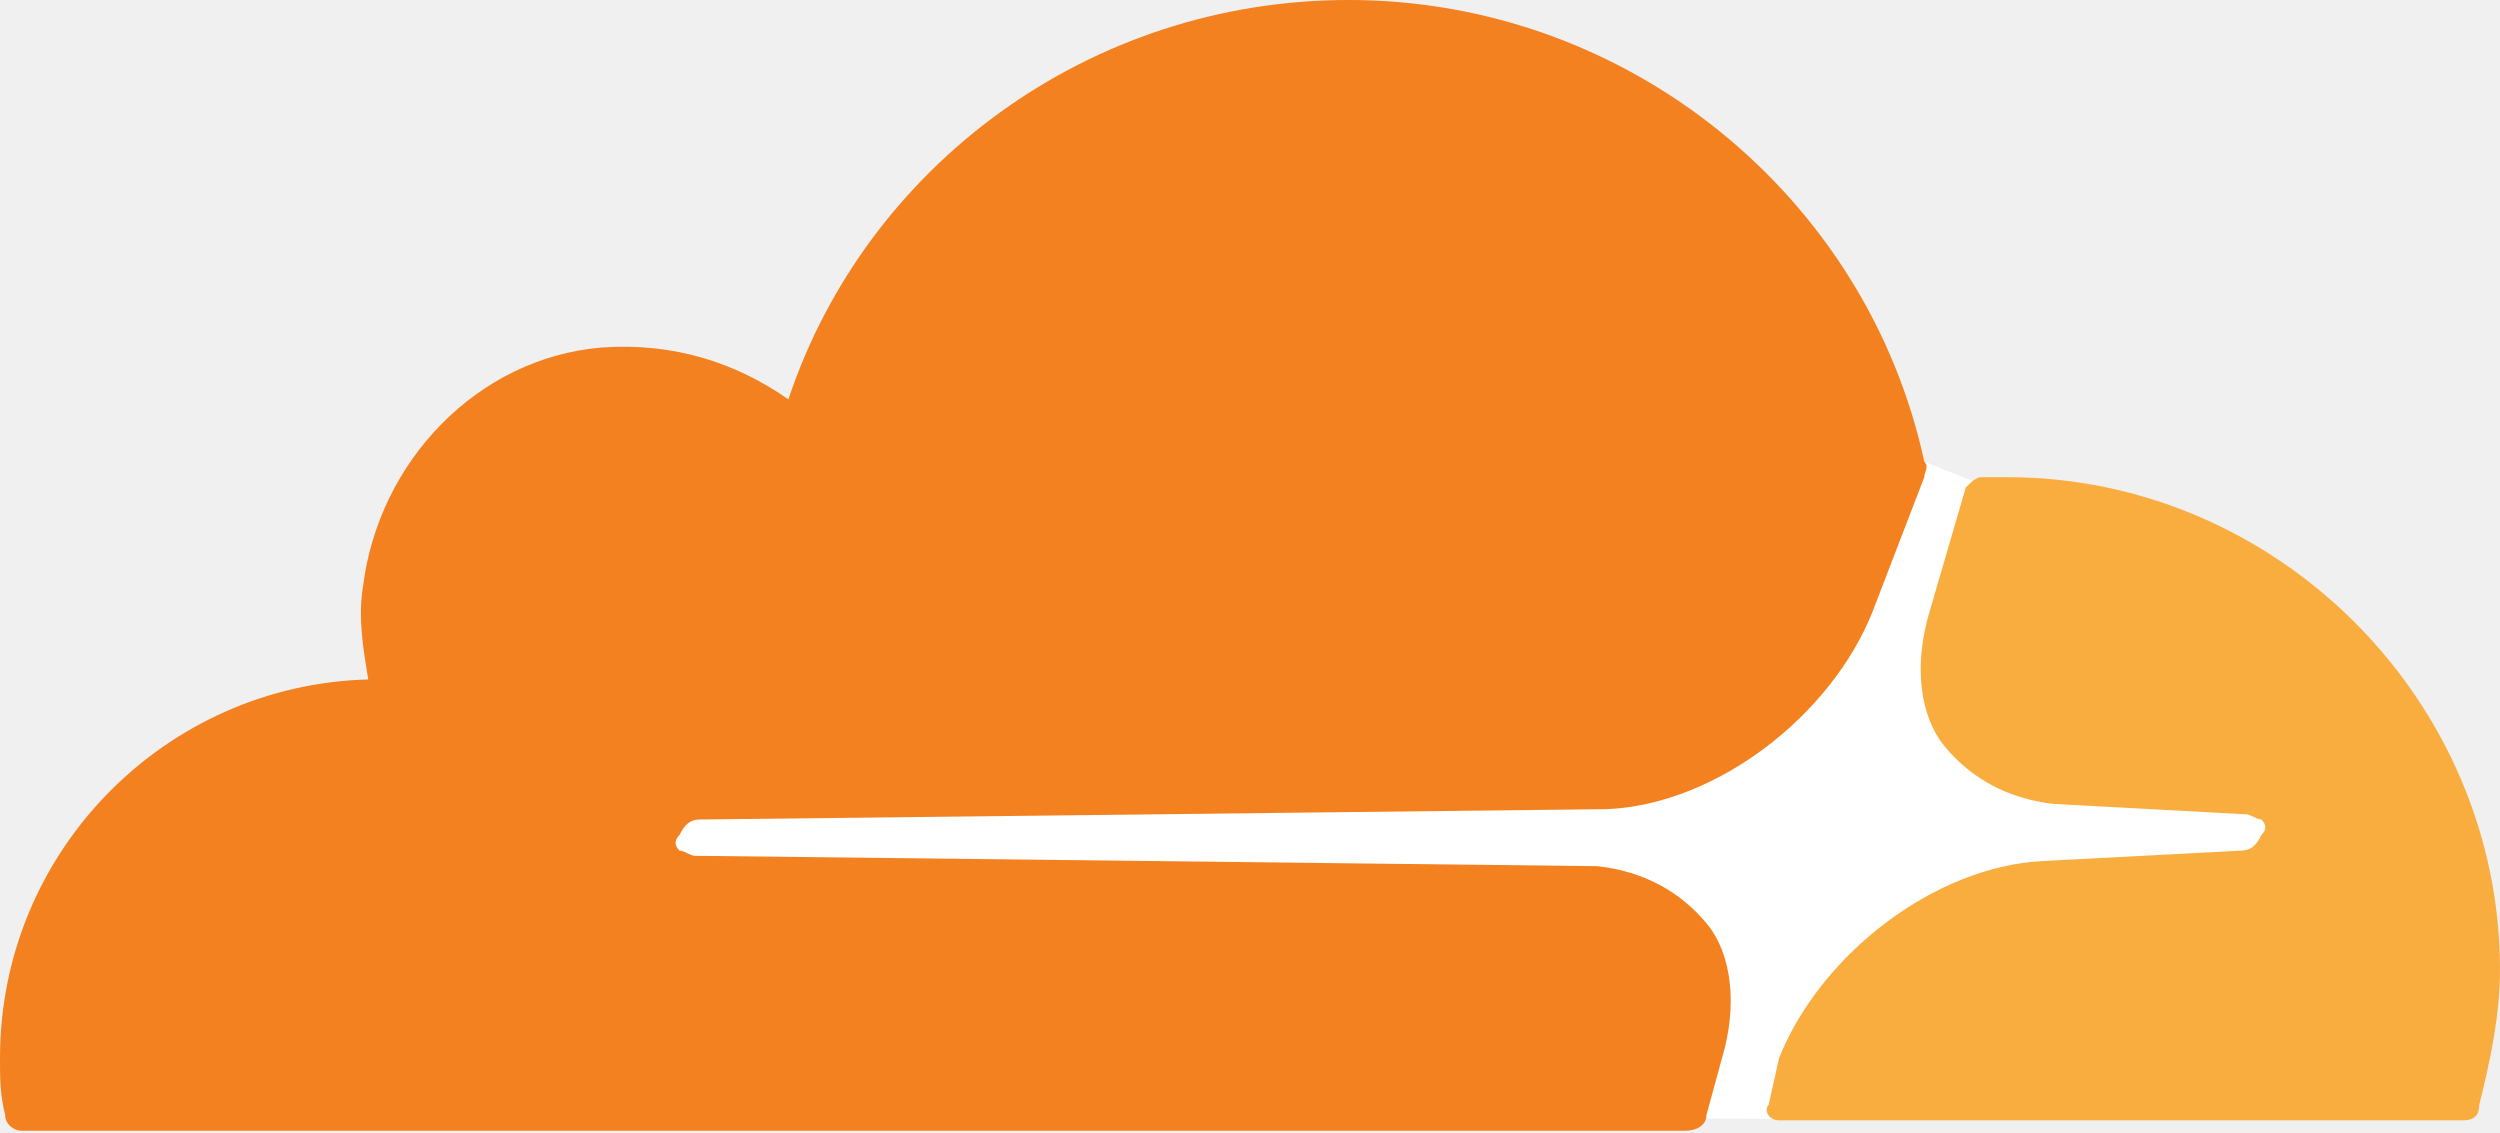
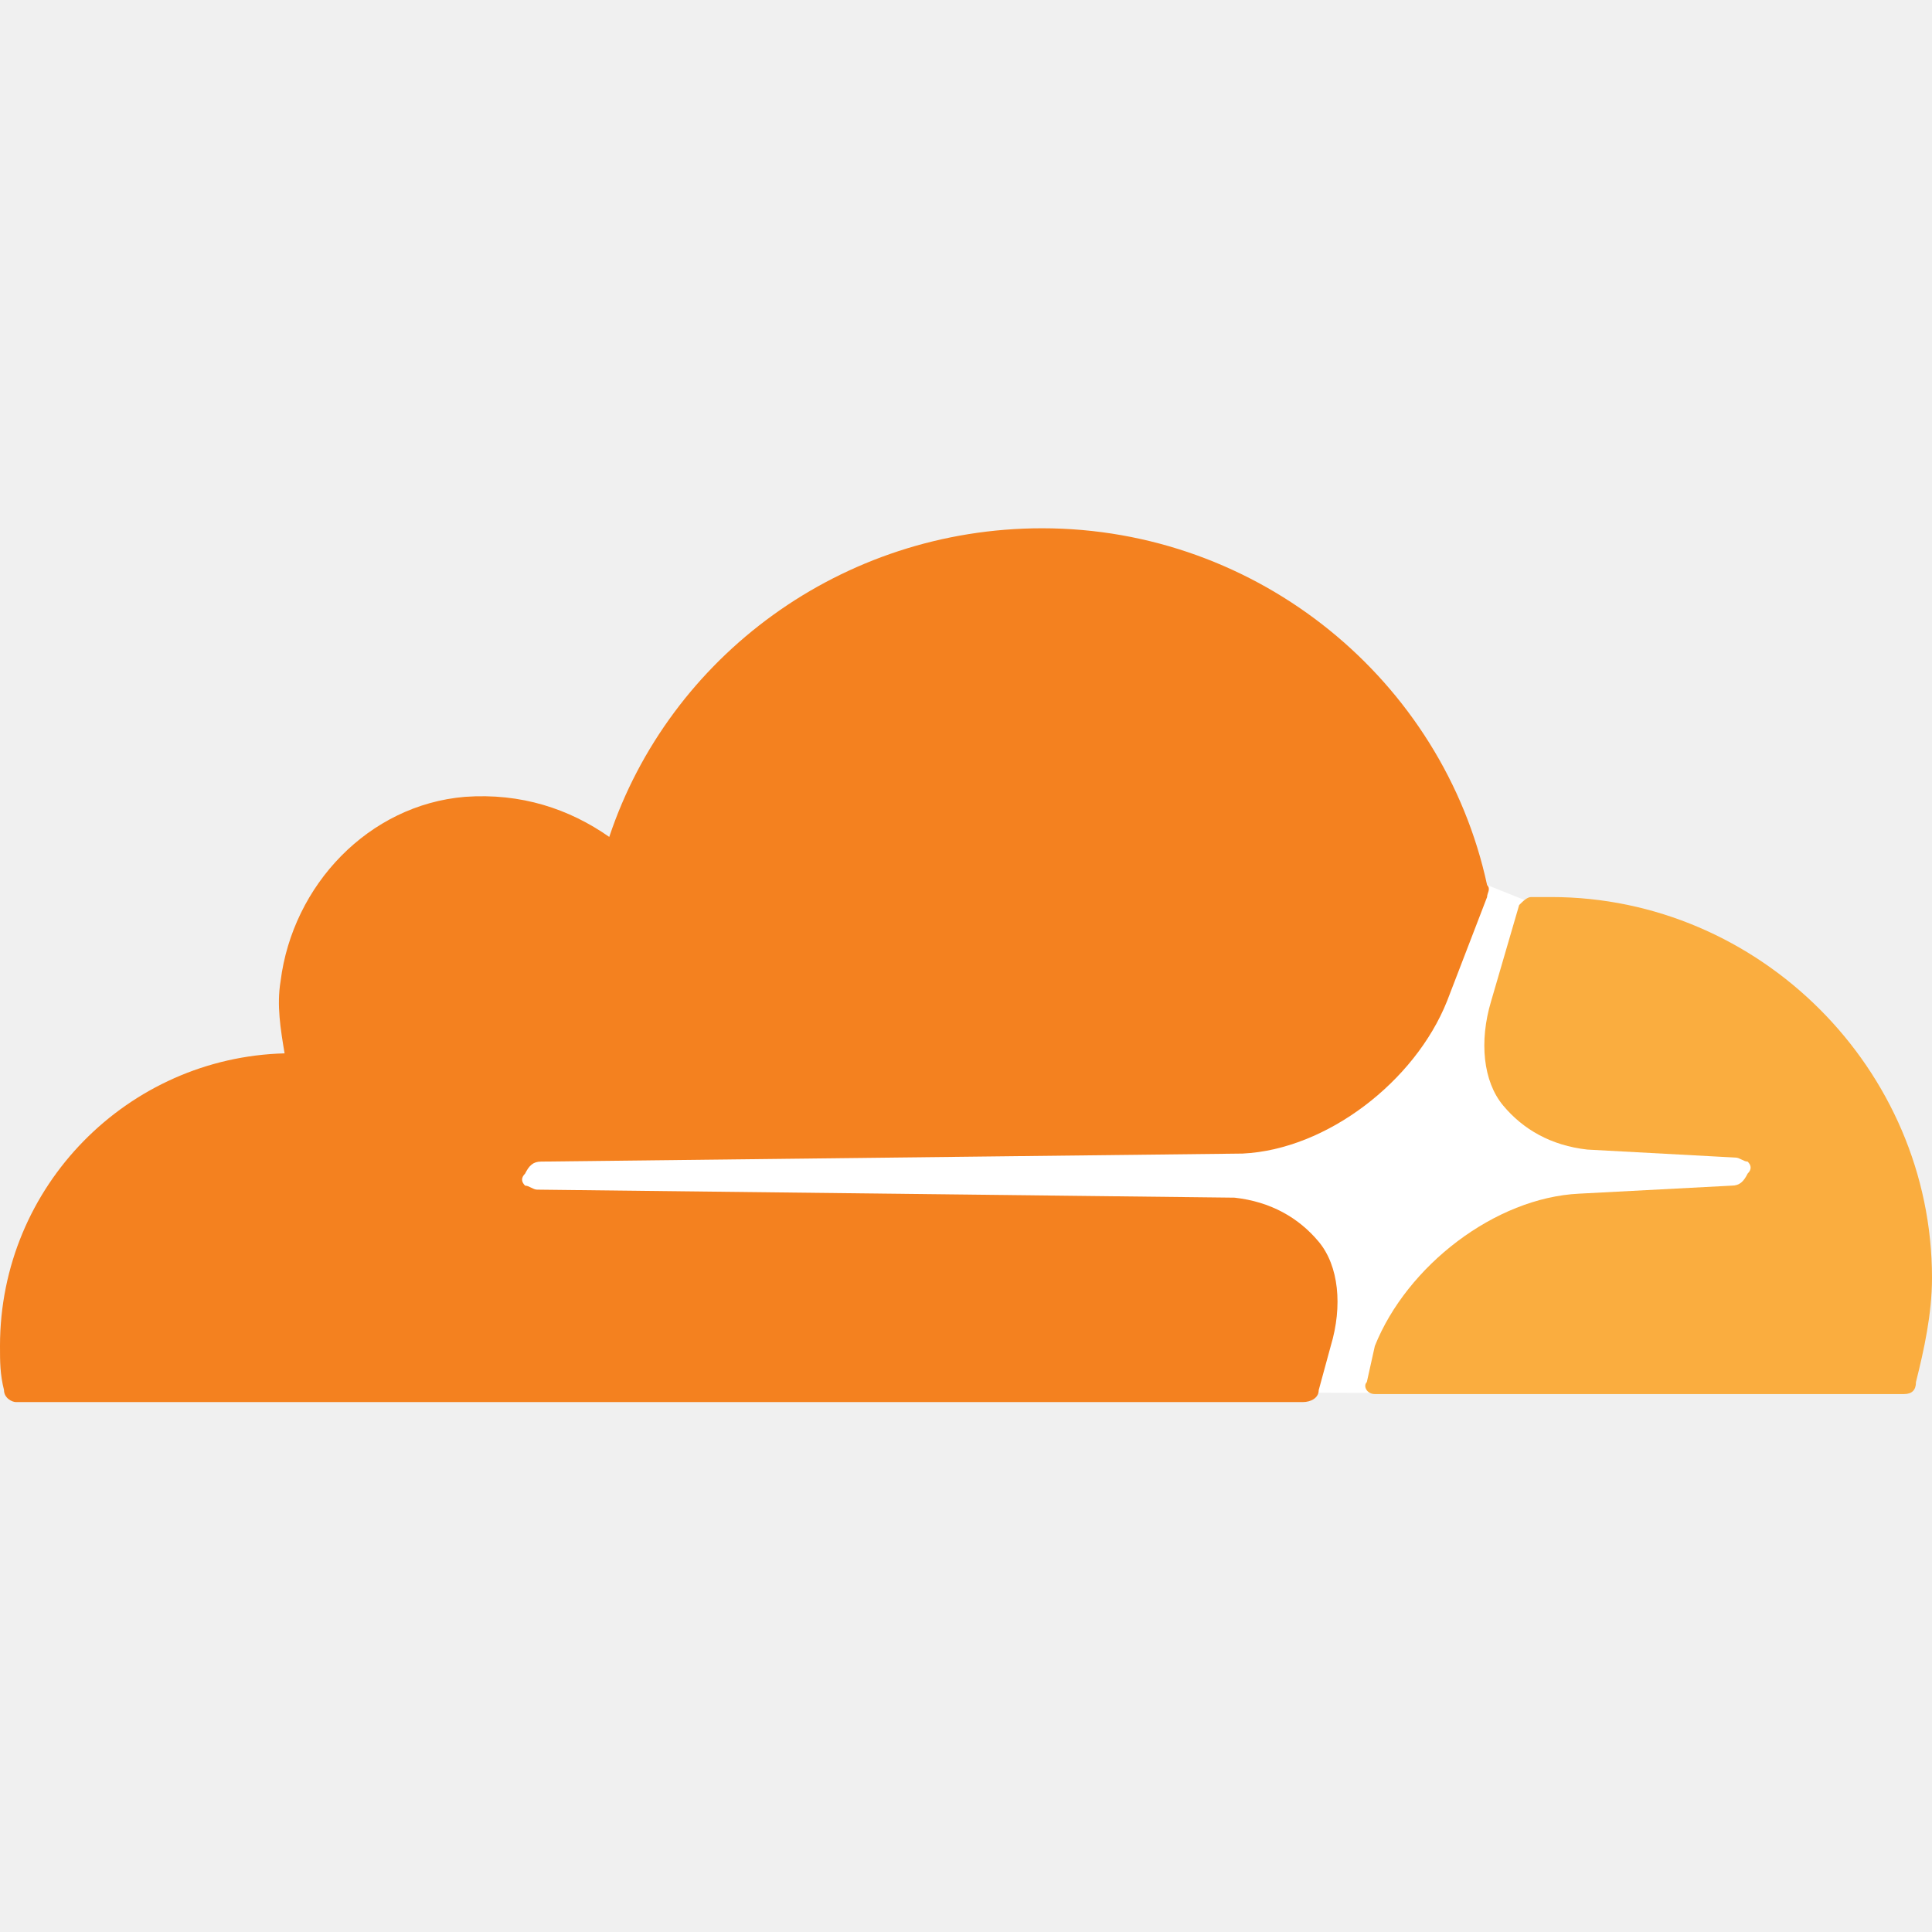
- <svg xmlns="http://www.w3.org/2000/svg" height="116" preserveAspectRatio="xMidYMid" viewBox="0 0 256 116" width="256">
-   <g transform="translate(0 -1)">
-     <path d="m202.357 50.394-5.311-2.124c-24.961 56.164-124.26 22.019-130.235 38.727-.996 11.286 54.227 2.146 93.706 4.059 12.039.583 18.076 9.671 12.964 24.484l10.069.031c11.615-36.209 48.683-17.73 50.232-29.68-2.545-7.857-42.601 0-31.425-35.497z" fill="#fff" />
-     <path d="m176.332 109.348c1.593-5.311 1.062-10.622-1.593-13.809-2.656-3.187-6.374-5.311-11.154-5.842l-92.415-1.063c-.531 0-1.062-.531-1.593-.531-.531-.531-.531-1.062 0-1.593.531-1.062 1.062-1.594 2.124-1.594l92.946-1.062c11.154-.531 22.839-9.56 27.087-20.182l5.312-13.809c0-.532.531-1.063 0-1.594-5.843-27.087-30.274-47.27-58.955-47.27-26.556 0-49.394 16.996-57.361 40.897-5.311-3.718-11.684-5.843-19.12-5.311-12.747 1.062-22.838 11.684-24.432 24.431-.531 3.187 0 6.374.532 9.56-20.714.531-37.71 17.527-37.71 38.772 0 2.124 0 3.718.531 5.842 0 1.063 1.062 1.594 1.594 1.594h170.489c1.062 0 2.125-.531 2.125-1.594z" fill="#f4811f" />
-     <path d="m205.544 49.863h-2.656c-.531 0-1.062.531-1.593 1.062l-3.718 12.747c-1.593 5.311-1.062 10.623 1.594 13.809 2.655 3.187 6.373 5.311 11.153 5.843l19.652 1.062c.531 0 1.062.531 1.593.531.531.531.531 1.062 0 1.593-.531 1.063-1.062 1.594-2.125 1.594l-20.182 1.062c-11.154.531-22.838 9.56-27.087 20.182l-1.063 4.781c-.531.531 0 1.593 1.063 1.593h70.108c1.062 0 1.593-.531 1.593-1.593 1.062-4.249 2.124-9.029 2.124-13.81 0-27.618-22.838-50.456-50.456-50.456" fill="#faad3f" />
+ <svg xmlns="http://www.w3.org/2000/svg" width="800px" height="800px" viewBox="0 -70 256 256" version="1.1" preserveAspectRatio="xMidYMid">
+   <g>
+     <g transform="translate(0, -1)">
+       <path d="M202.357,50.394 L197.046,48.27 C172.085,104.434 72.786,70.289 66.811,86.997 C65.815,98.283 121.038,89.143 160.517,91.056 C172.556,91.639 178.593,100.727 173.481,115.54 L183.55,115.571 C195.165,79.362 232.233,97.841 233.782,85.891 C231.237,78.034 191.181,85.891 202.357,50.394 Z" fill="#FFFFFF">
+ 
+ </path>
+       <path d="M176.332,109.348 C177.925,104.037 177.394,98.726 174.739,95.539 C172.083,92.352 168.365,90.228 163.585,89.697 L71.17,88.634 C70.639,88.634 70.108,88.103 69.577,88.103 C69.046,87.572 69.046,87.041 69.577,86.51 C70.108,85.448 70.639,84.916 71.701,84.916 L164.647,83.854 C175.801,83.323 187.486,74.294 191.734,63.672 L197.046,49.863 C197.046,49.331 197.577,48.8 197.046,48.269 C191.203,21.182 166.772,0.999 138.091,0.999 C111.535,0.999 88.697,17.995 80.73,41.896 C75.419,38.178 69.046,36.053 61.61,36.585 C48.863,37.647 38.772,48.269 37.178,61.016 C36.647,64.203 37.178,67.39 37.71,70.576 C16.996,71.107 0,88.103 0,109.348 C0,111.472 0,113.066 0.531,115.19 C0.531,116.253 1.593,116.784 2.125,116.784 L172.614,116.784 C173.676,116.784 174.739,116.253 174.739,115.19 L176.332,109.348 Z" fill="#F4811F">
+ 
+ </path>
+       <path d="M205.544,49.863 L202.888,49.863 C202.357,49.863 201.826,50.394 201.295,50.925 L197.577,63.672 C195.984,68.983 196.515,74.295 199.171,77.481 C201.826,80.668 205.544,82.792 210.324,83.324 L229.976,84.386 C230.507,84.386 231.038,84.917 231.569,84.917 C232.1,85.448 232.1,85.979 231.569,86.51 C231.038,87.573 230.507,88.104 229.444,88.104 L209.262,89.166 C198.108,89.697 186.424,98.726 182.175,109.348 L181.112,114.129 C180.581,114.66 181.112,115.722 182.175,115.722 L252.283,115.722 C253.345,115.722 253.876,115.191 253.876,114.129 C254.938,109.88 256,105.1 256,100.319 C256,72.701 233.162,49.863 205.544,49.863" fill="#FAAD3F">
+ 
+ </path>
+     </g>
  </g>
</svg>
